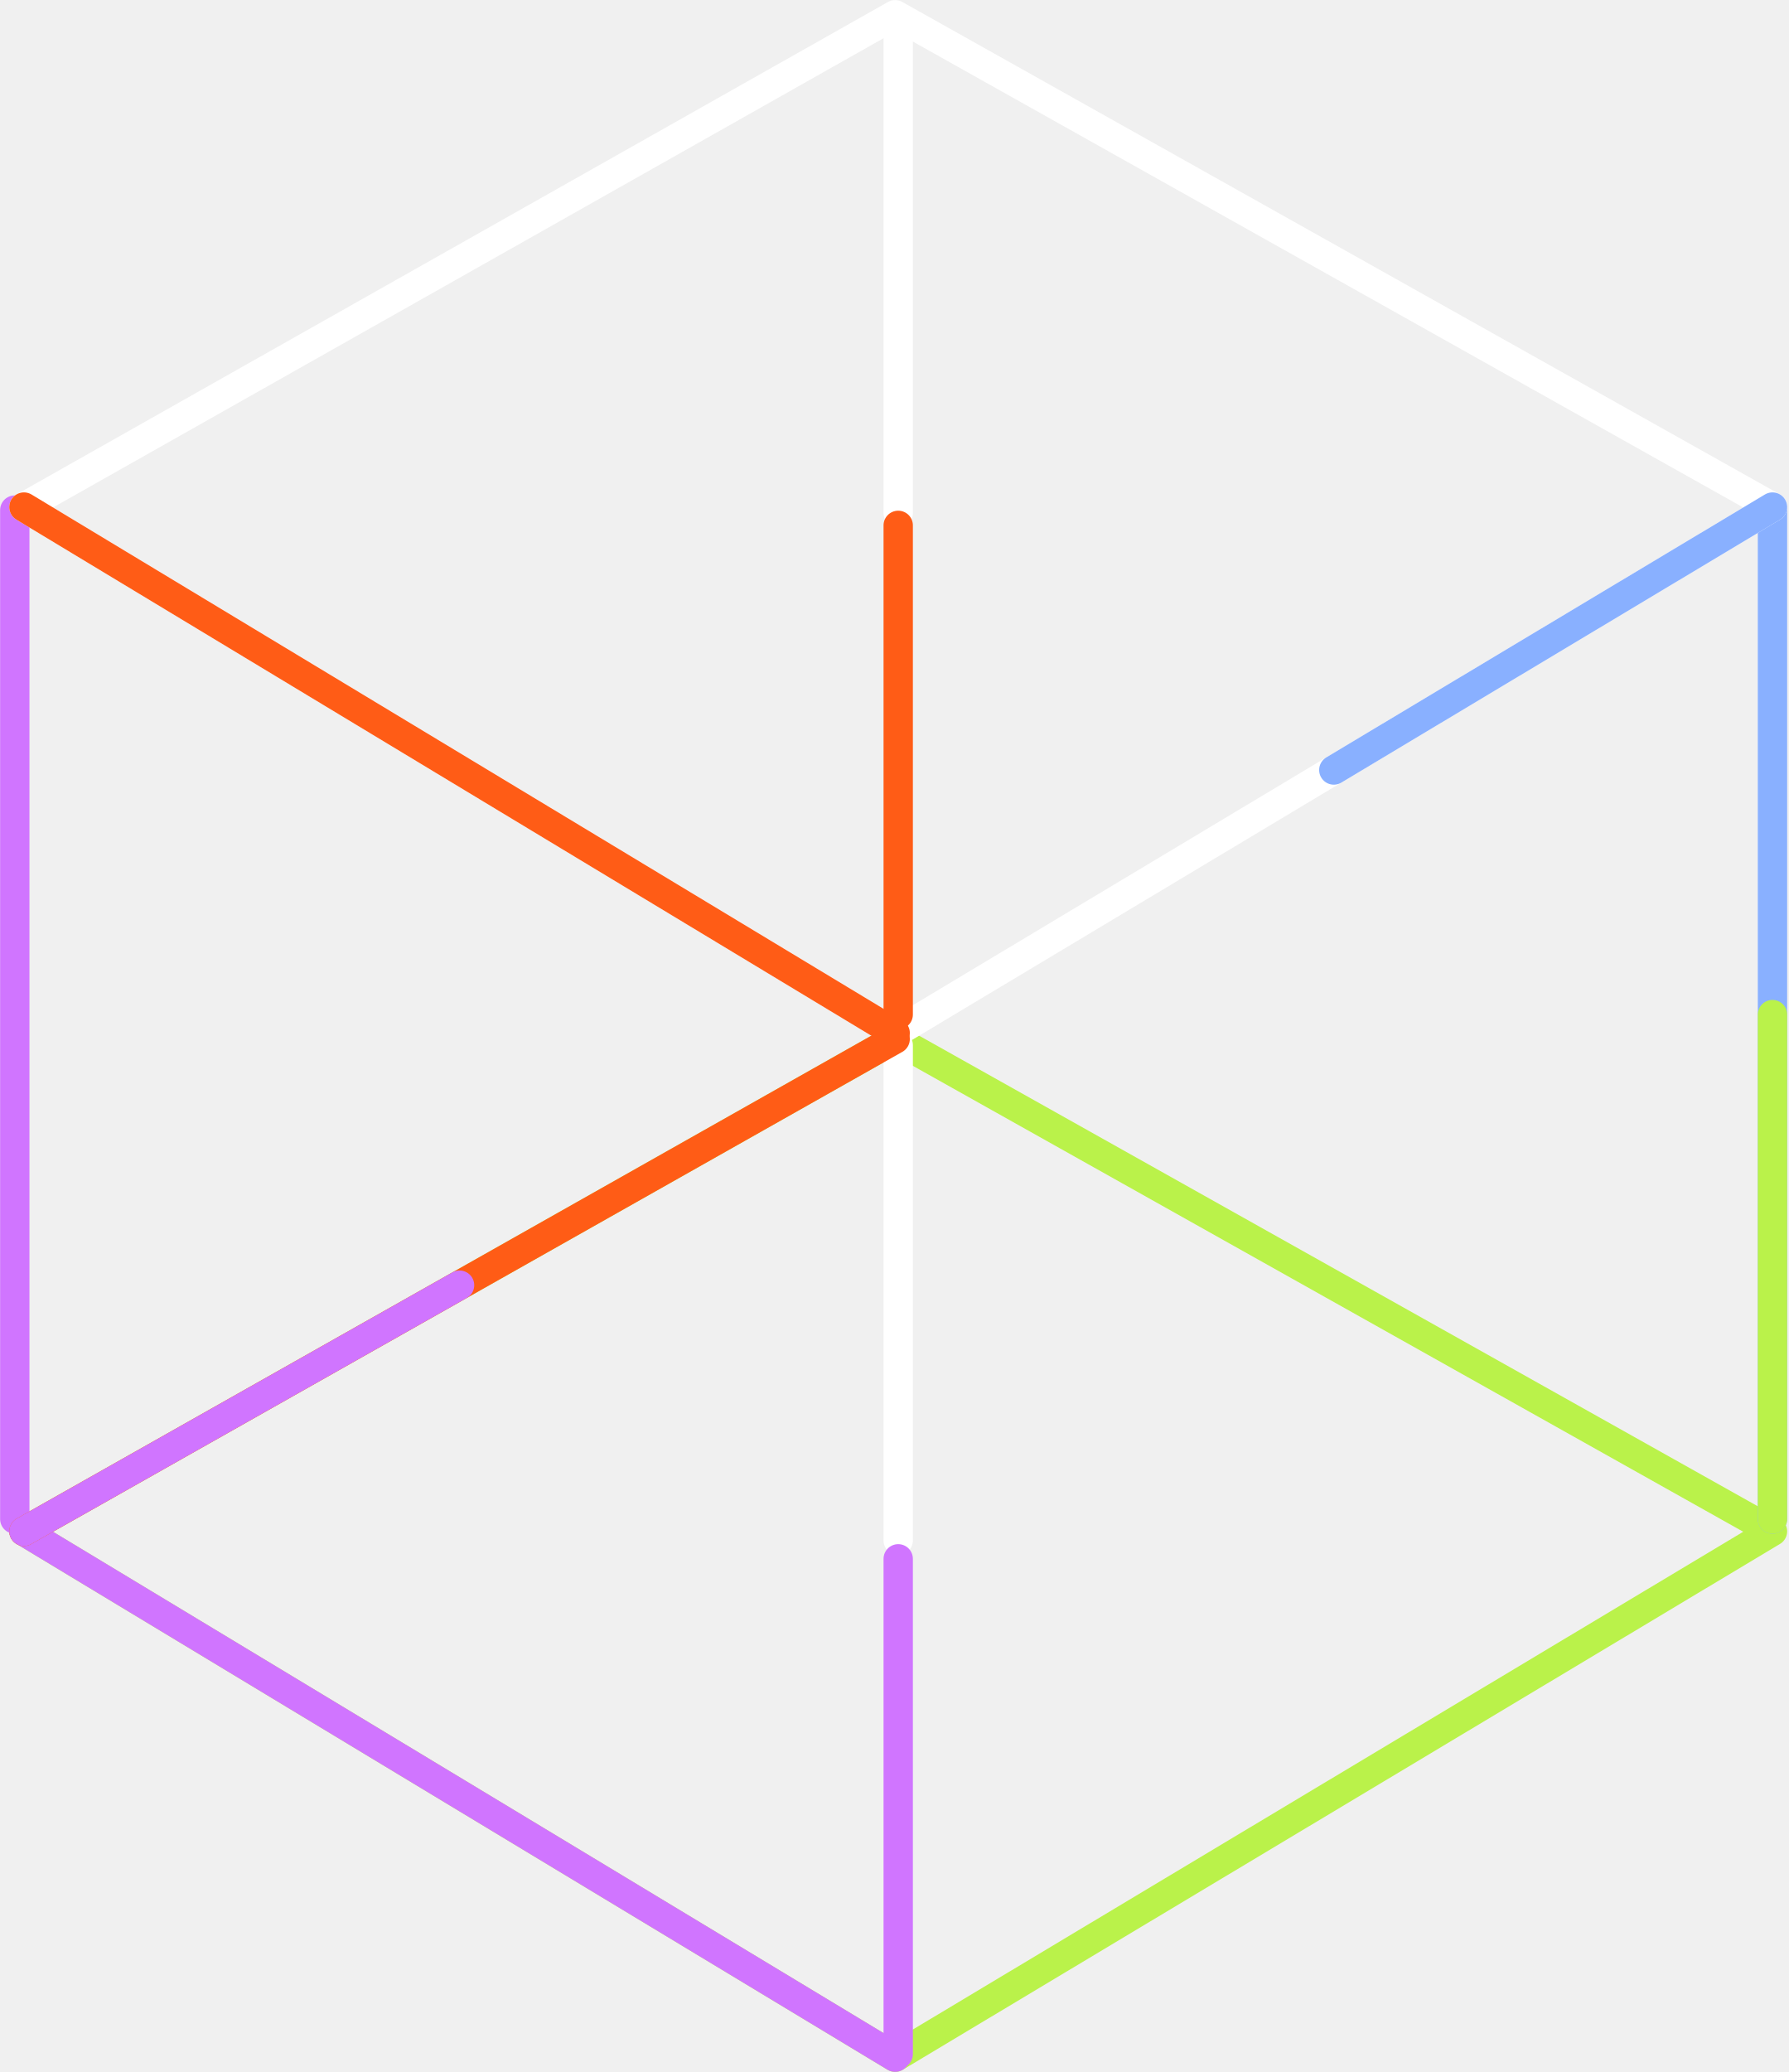
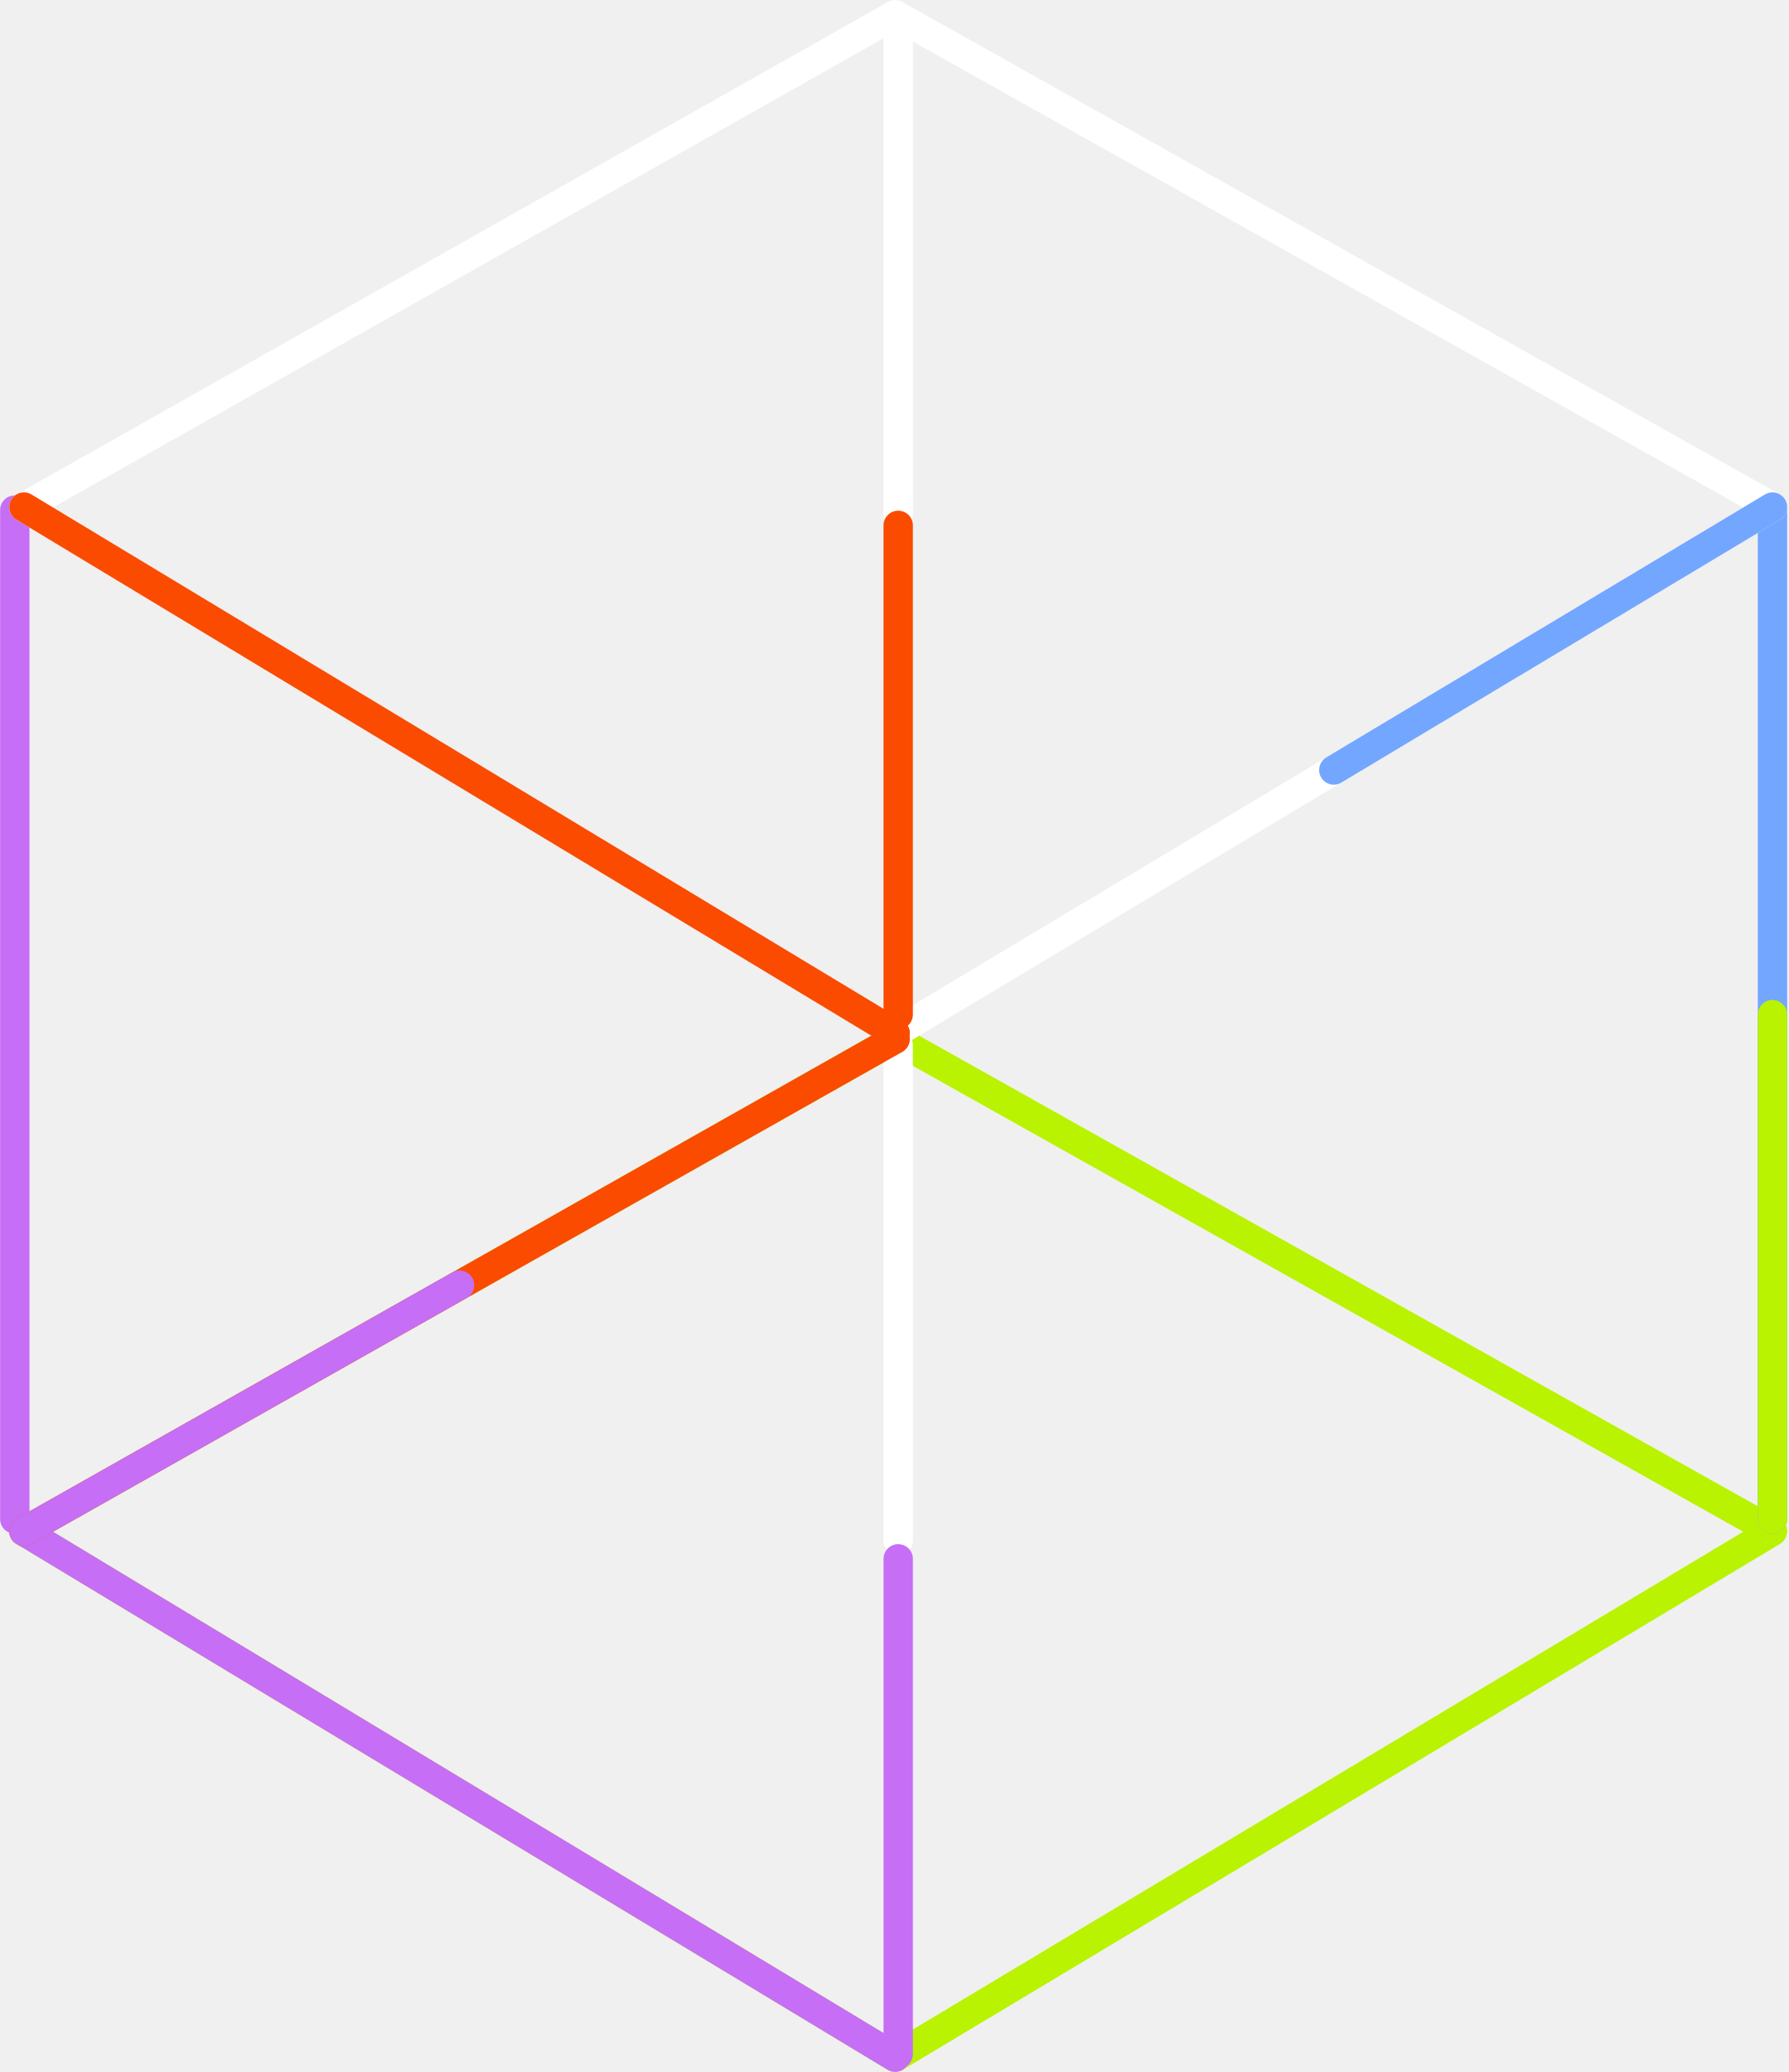
<svg xmlns="http://www.w3.org/2000/svg" width="847" height="981" viewBox="0 0 847 981" fill="none">
-   <path d="M11.342 725.016L423.907 491.953L839.367 725.016L423.907 974.003L11.342 725.016Z" stroke="#BAF24A" stroke-width="13.894" stroke-linecap="round" stroke-linejoin="round" />
-   <path d="M11.341 725.008L423.906 973.994" stroke="#D075FF" stroke-width="13.894" stroke-linecap="round" stroke-linejoin="round" />
-   <path d="M7 241.5V719.207" stroke="#D075FF" stroke-width="13.894" stroke-linecap="round" stroke-linejoin="round" />
+   <path d="M11.342 725.016L423.907 491.953L839.367 725.016L423.907 974.003L11.342 725.016Z" stroke="#B9F302" stroke-width="13.894" stroke-linecap="round" stroke-linejoin="round" />
+   <path d="M11.341 725.008L423.906 973.994" stroke="#C66EF5" stroke-width="13.894" stroke-linecap="round" stroke-linejoin="round" />
+   <path d="M7 241.5V719.207" stroke="#C66EF5" stroke-width="13.894" stroke-linecap="round" stroke-linejoin="round" />
  <path d="M425.352 8.453L425.352 242.964" stroke="white" stroke-width="13.894" stroke-linecap="round" stroke-linejoin="round" />
  <path d="M425.352 494.836L425.352 729.347" stroke="white" stroke-width="13.894" stroke-linecap="round" stroke-linejoin="round" />
-   <path d="M839.367 241.5V719.207" stroke="#89B0FF" stroke-width="13.894" stroke-linecap="round" stroke-linejoin="round" />
+   <path d="M839.367 241.5V719.207" stroke="#73A6FF" stroke-width="13.894" stroke-linecap="round" stroke-linejoin="round" />
  <path d="M11.342 240.063L423.907 7L839.367 240.063L423.907 489.049L11.342 240.063Z" stroke="white" stroke-width="13.894" stroke-linecap="round" stroke-linejoin="round" />
-   <path d="M839.367 240.07L631.637 364.564" stroke="#89B0FF" stroke-width="13.894" stroke-linecap="round" stroke-linejoin="round" />
-   <path d="M425.352 738.035L425.352 972.546" stroke="#D075FF" stroke-width="13.894" stroke-linecap="round" stroke-linejoin="round" />
-   <path d="M839.367 719.224V480.371" stroke="#BAF24A" stroke-width="13.894" stroke-linecap="round" stroke-linejoin="round" />
-   <path d="M425.352 248.738L425.352 480.354" stroke="#FF5C16" stroke-width="13.894" stroke-linecap="round" stroke-linejoin="round" />
-   <path d="M423.906 491.953L11.341 725.016" stroke="#FF5C16" stroke-width="13.894" stroke-linecap="round" stroke-linejoin="round" />
-   <path d="M11.343 725.012L217.625 608.48" stroke="#D075FF" stroke-width="13.894" stroke-linecap="round" stroke-linejoin="round" />
-   <path d="M11.341 240.07L423.906 489.057" stroke="#FF5C16" stroke-width="13.894" stroke-linecap="round" stroke-linejoin="round" />
+   <path d="M839.367 240.07L631.637 364.564" stroke="#73A6FF" stroke-width="13.894" stroke-linecap="round" stroke-linejoin="round" />
+   <path d="M425.352 738.035L425.352 972.546" stroke="#C66EF5" stroke-width="13.894" stroke-linecap="round" stroke-linejoin="round" />
+   <path d="M839.367 719.224V480.371" stroke="#B9F302" stroke-width="13.894" stroke-linecap="round" stroke-linejoin="round" />
+   <path d="M425.352 248.738L425.352 480.354" stroke="#FA4B00" stroke-width="13.894" stroke-linecap="round" stroke-linejoin="round" />
+   <path d="M423.906 491.953L11.341 725.016" stroke="#FA4B00" stroke-width="13.894" stroke-linecap="round" stroke-linejoin="round" />
+   <path d="M11.343 725.012L217.625 608.48" stroke="#C66EF5" stroke-width="13.894" stroke-linecap="round" stroke-linejoin="round" />
+   <path d="M11.341 240.07L423.906 489.057" stroke="#FA4B00" stroke-width="13.894" stroke-linecap="round" stroke-linejoin="round" />
</svg>
